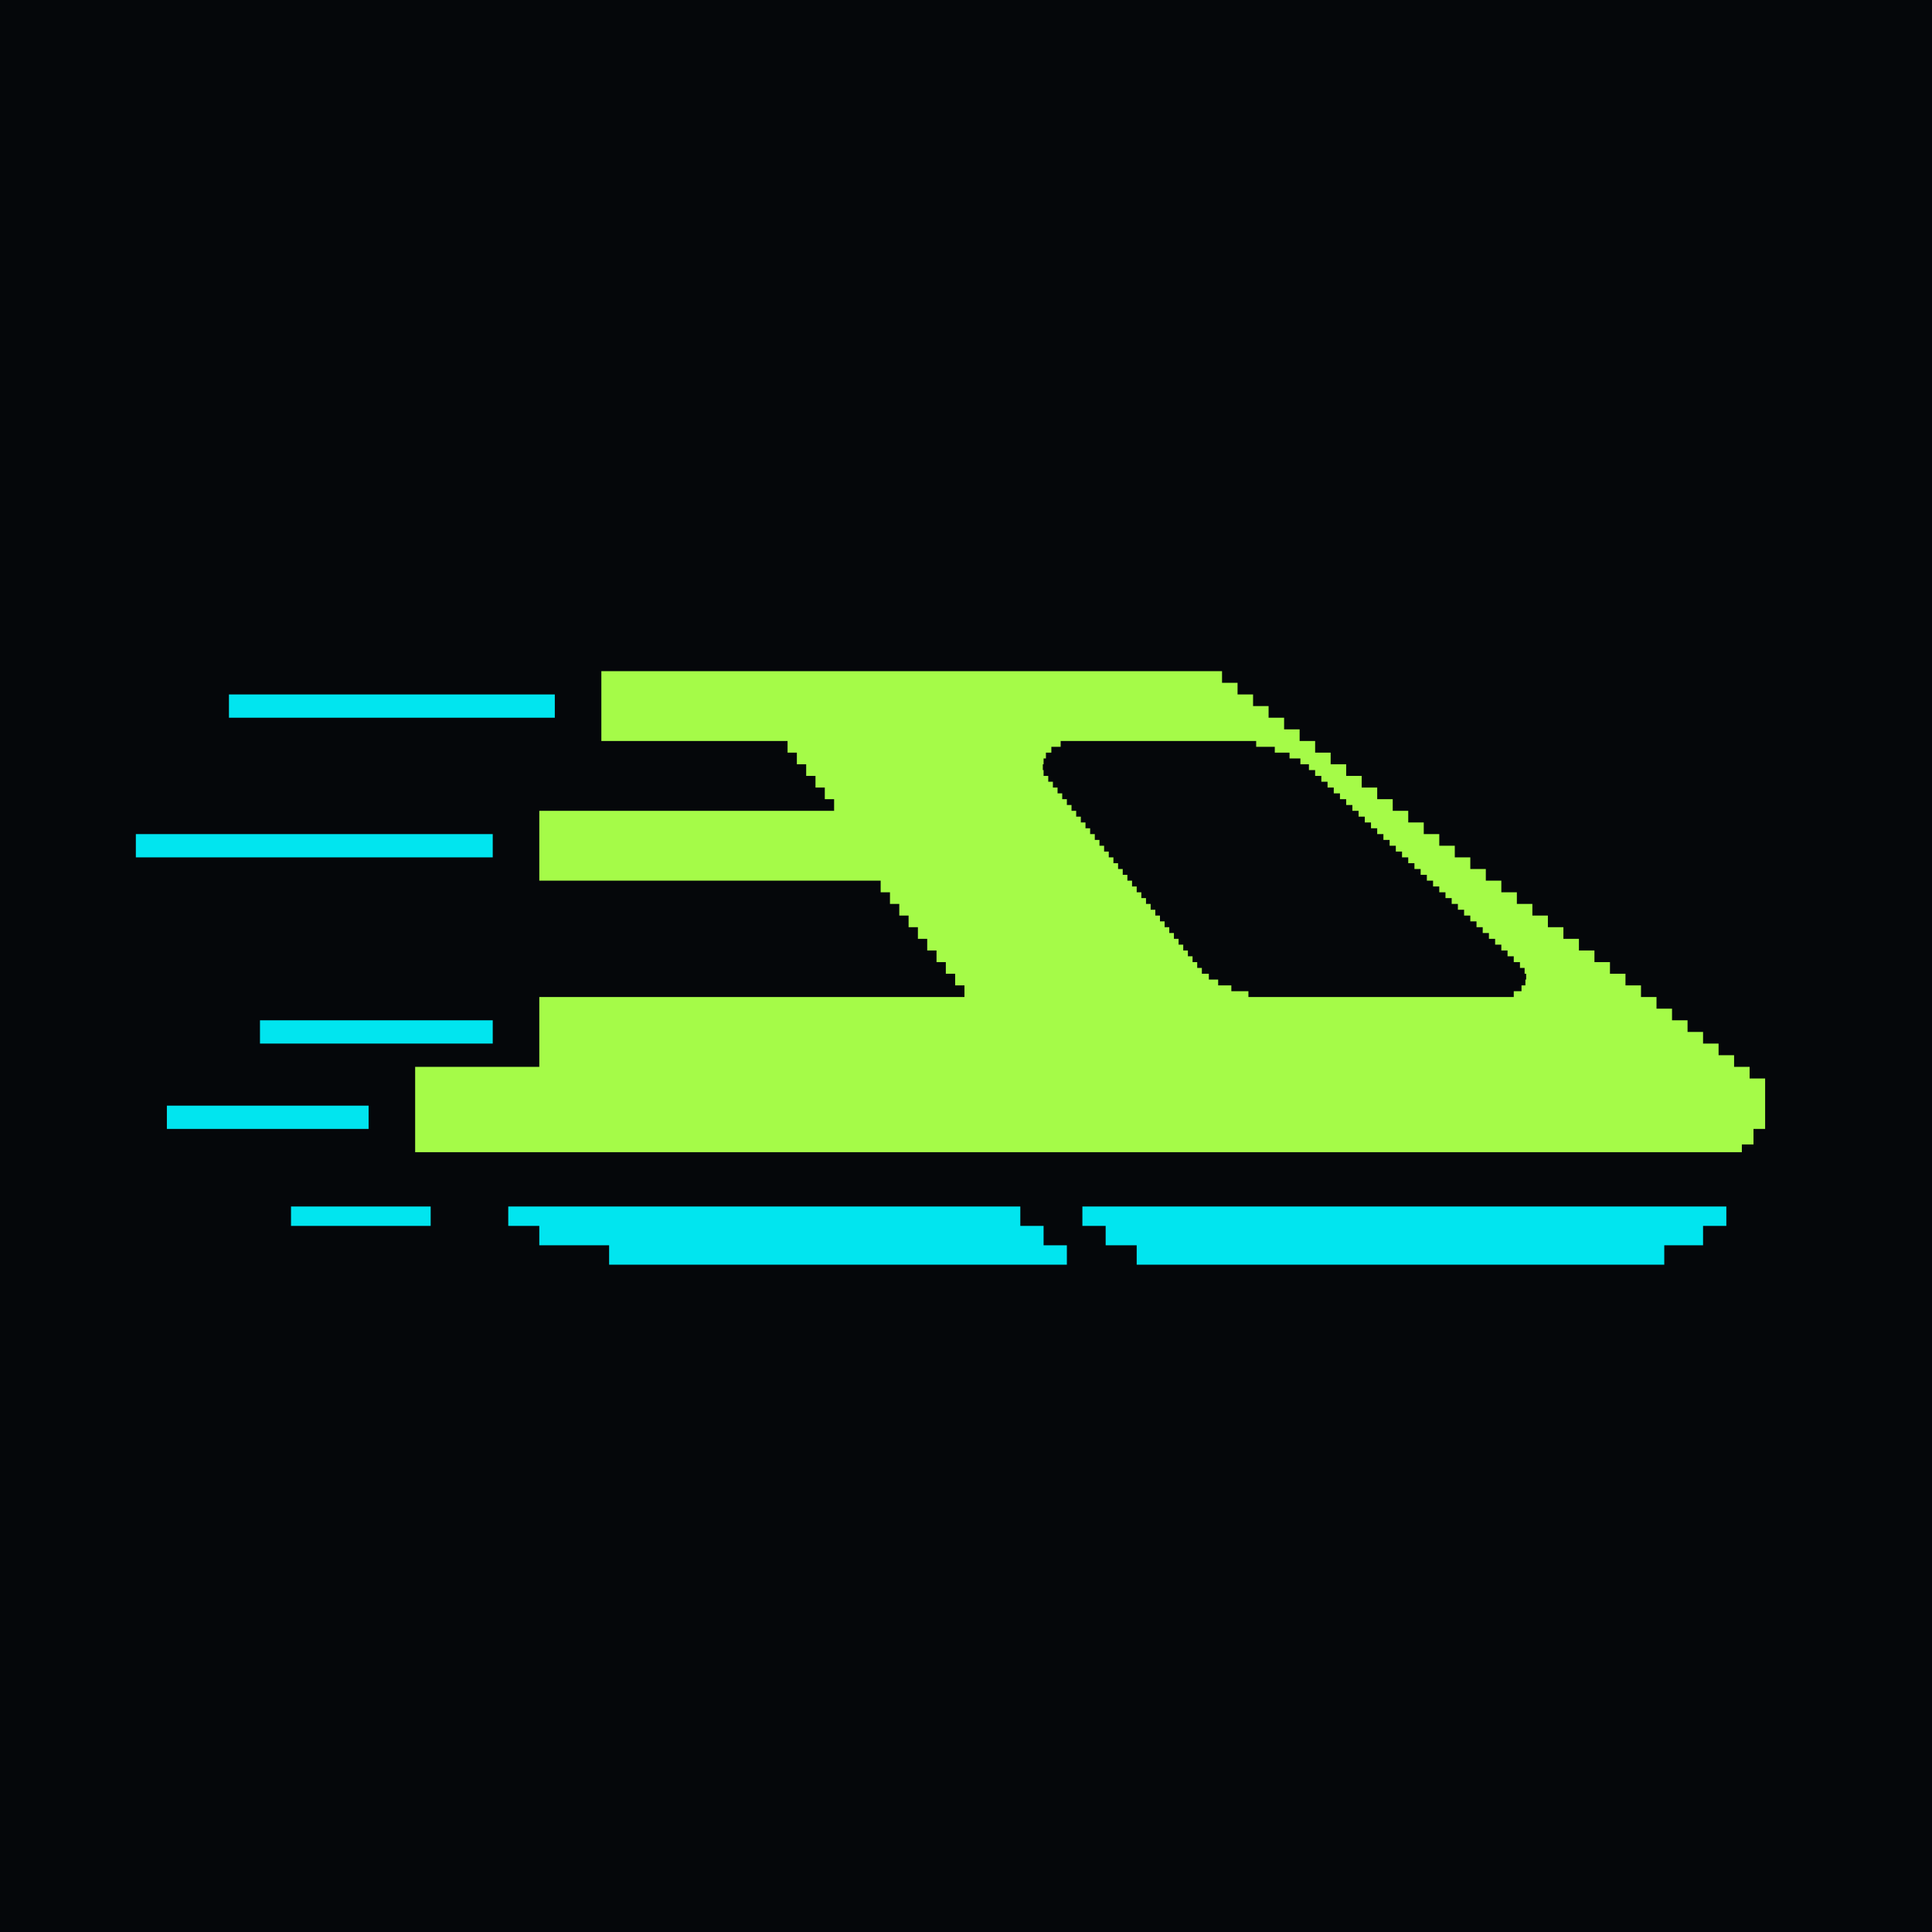
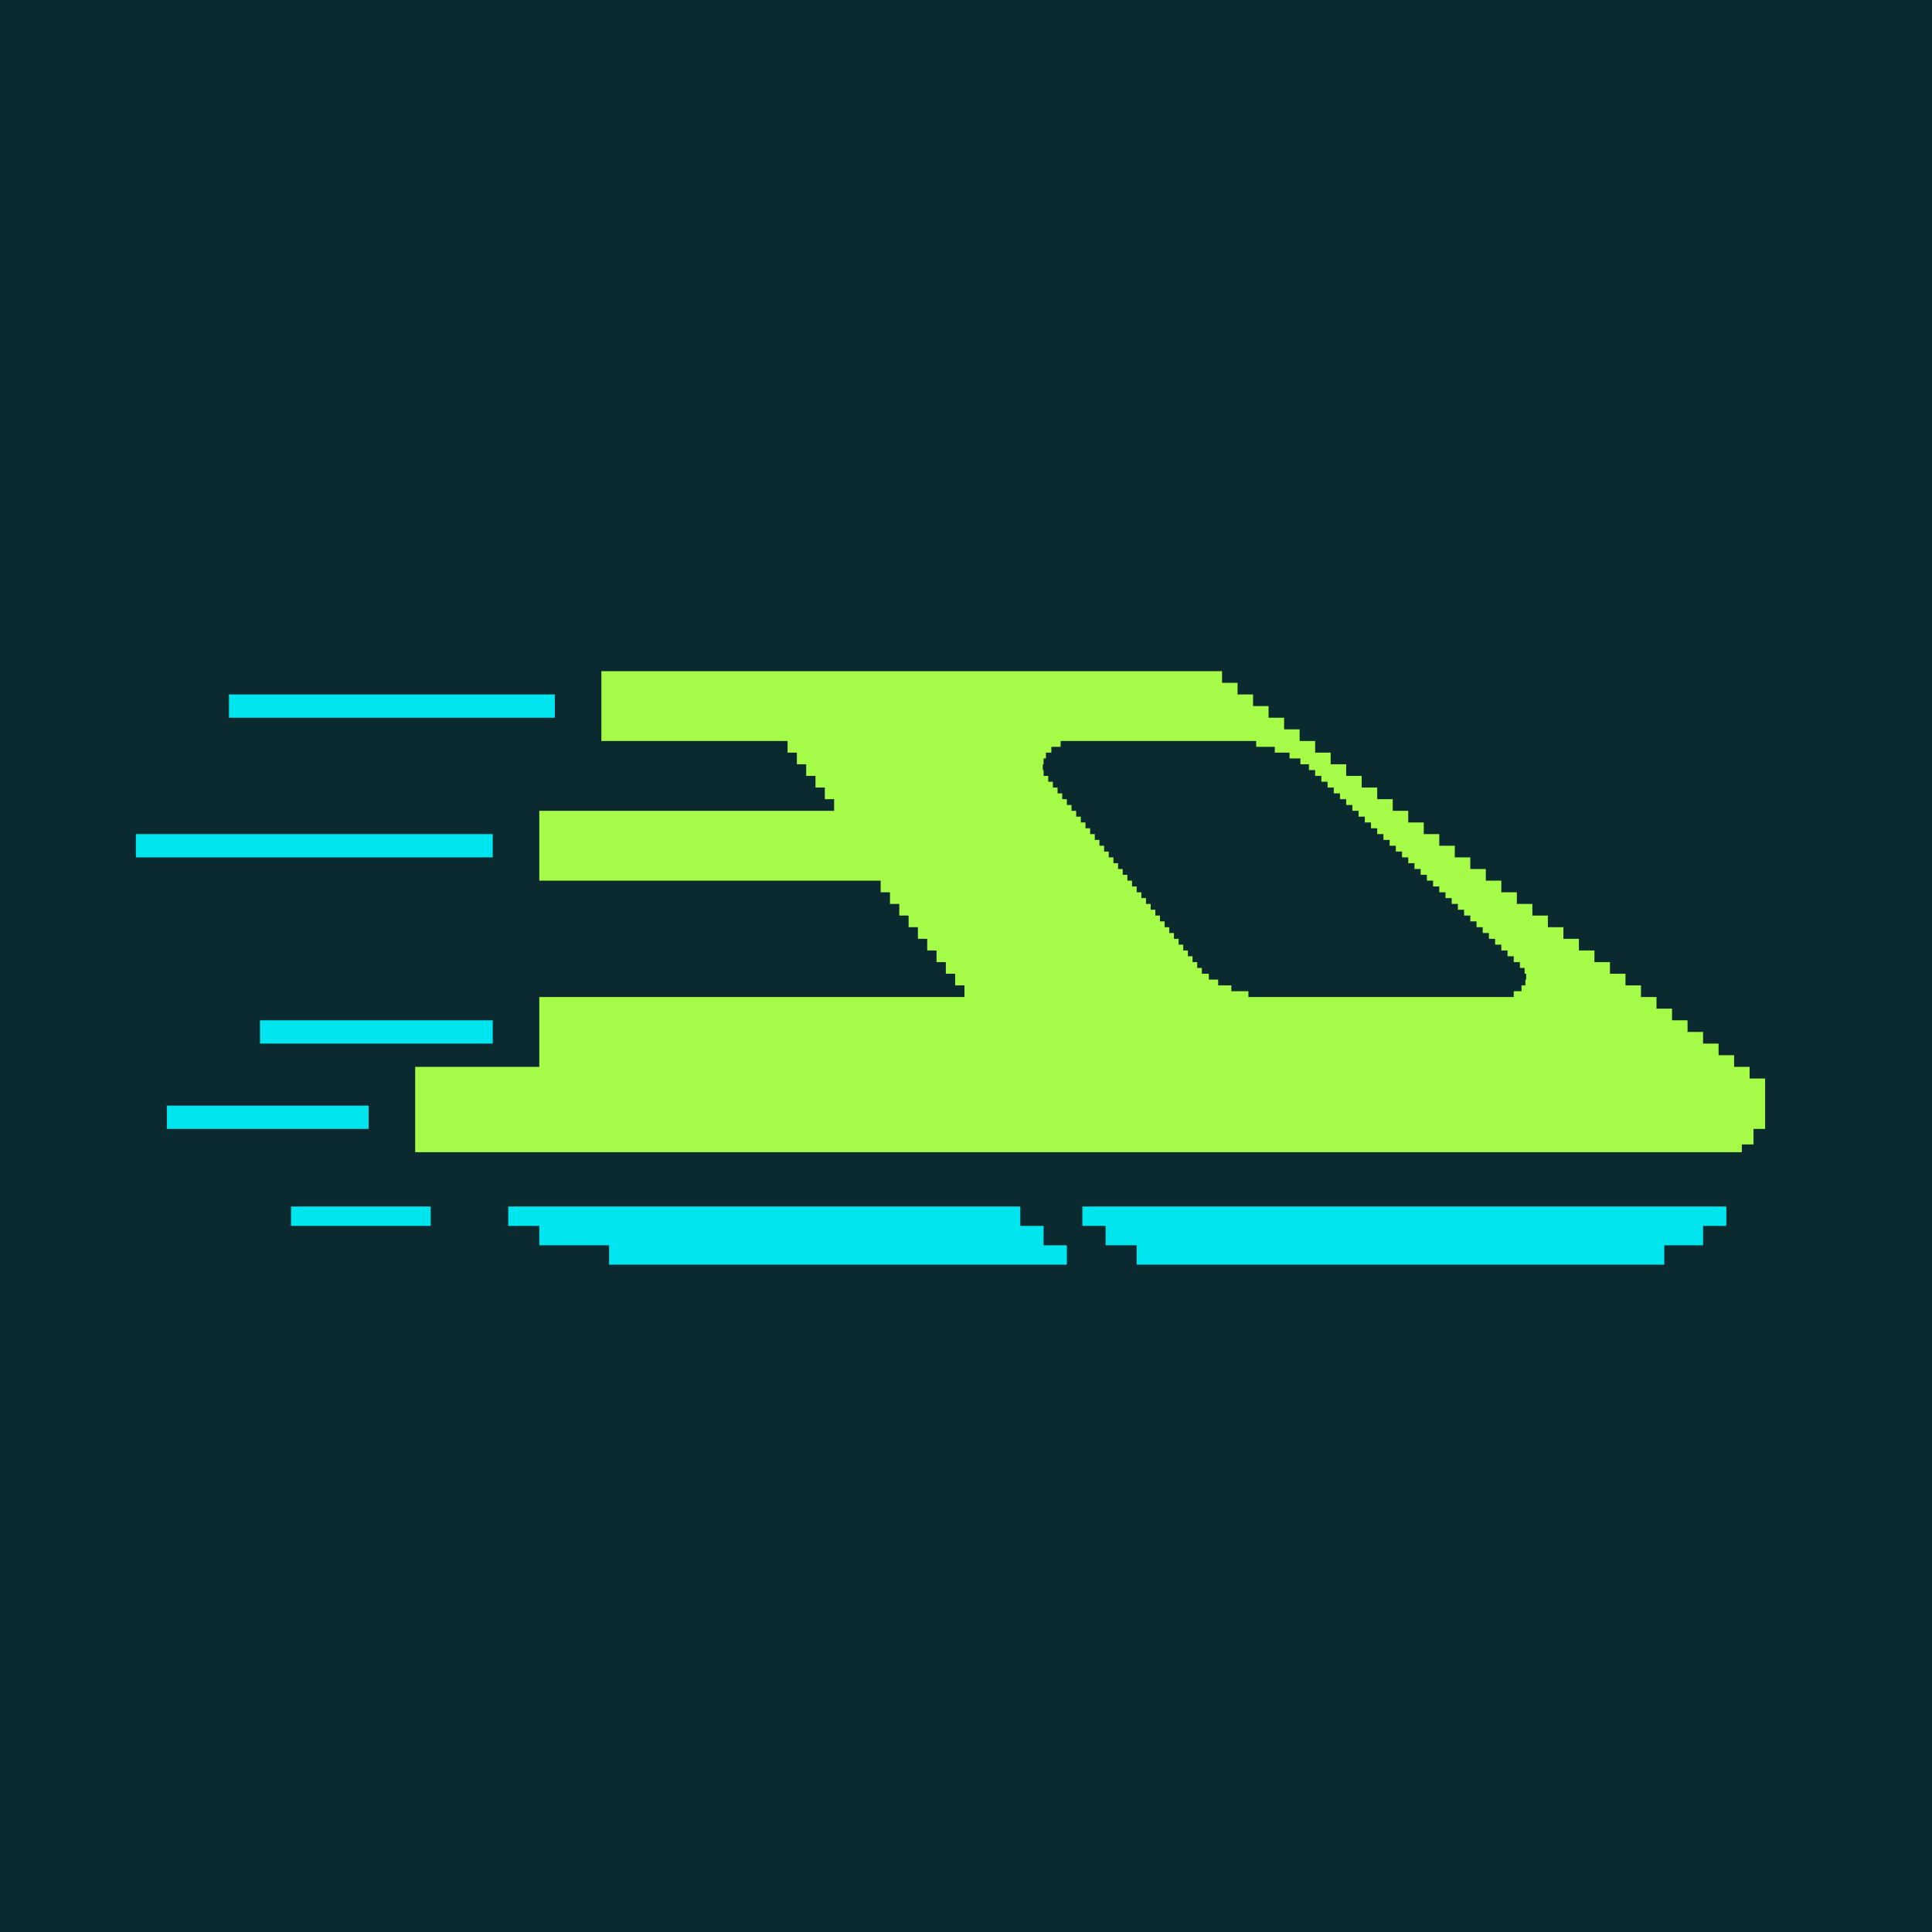
<svg xmlns="http://www.w3.org/2000/svg" viewBox="0 0 1024 1024" width="1024" height="1024">
-   <rect width="1024" height="1024" fill="#05070A" />
+   <rect width="1024" height="1024" fill="#0B2A30" />
  <g transform="translate(-10.24 -14.36) scale(8.2243)">
    <path fill="#A5FB48" fill-rule="evenodd" d="M40 45 H79 H80 V45.75 H81 V46.5 H82 V47.25 H83 V48 H84 V48.75 H85 V49.5 H86 V50.25 H87 V51 H88 V51.75 H89 V52.5 H90 V53.25 H91 V54 H92 V54.75 H93 V55.5 H94 V56.25 H95 V57 H96 V57.75 H97 V58.5 H98 V59.25 H99 V60 H100 V60.75 H101 V61.5 H102 V62.25 H103 V63 H104 V63.75 H105 V64.5 H106 V65.25 H107 V66 H108 V66.75 H109 V67.5 H110 V68.25 H111 V69 H112 V69.75 H113 V70.5 H114 V71.25 H115 V72 V74.5 H114.25 V75.5 H113.5 V76 H28 V70.5 H36 V66 H63.4 V65.25 H62.8 V64.5 H62.2 V63.75 H61.6 V63 H61 V62.25 H60.4 V61.5 H59.8 V60.75 H59.2 V60 H58.6 V59.25 H58 V58.5 H36 V54 H55 V53.25 H54.4 V52.5 H53.8 V51.75 H53.2 V51 H52.6 V50.25 H52 V49.5 H40 Z M69.6 49.5 H82.2 V49.875 H83.4 V50.25 H84.35 V50.625 H85.05 V51 H85.6 V51.375 H86 V51.75 H86.4 V52.125 H86.8 V52.5 H87.2 V52.875 H87.6 V53.25 H88 V53.625 H88.4 V54 H88.8 V54.375 H89.2 V54.75 H89.6 V55.125 H90 V55.5 H90.4 V55.875 H90.8 V56.25 H91.2 V56.625 H91.6 V57 H92 V57.375 H92.4 V57.75 H92.8 V58.125 H93.2 V58.5 H93.6 V58.875 H94 V59.25 H94.4 V59.625 H94.8 V60 H95.2 V60.375 H95.6 V60.75 H96 V61.125 H96.4 V61.5 H96.8 V61.875 H97.2 V62.25 H97.6 V62.625 H98 V63 H98.4 V63.375 H98.8 V63.75 H99.2 V64.125 H99.5 V64.5 H99.6 V64.875 H99.55 V65.25 H99.3 V65.625 H98.8 V66 H81.7 V65.625 H80.6 V65.25 H79.75 V64.875 H79.15 V64.5 H78.7 V64.125 H78.4 V63.75 H78.1 V63.375 H77.8 V63 H77.5 V62.625 H77.2 V62.25 H76.9 V61.875 H76.6 V61.5 H76.3 V61.125 H76 V60.75 H75.7 V60.375 H75.4 V60 H75.1 V59.625 H74.8 V59.25 H74.5 V58.875 H74.2 V58.5 H73.9 V58.125 H73.6 V57.75 H73.3 V57.375 H73 V57 H72.7 V56.625 H72.4 V56.25 H72.1 V55.875 H71.8 V55.5 H71.5 V55.125 H71.2 V54.75 H70.9 V54.375 H70.6 V54 H70.3 V53.625 H70 V53.25 H69.7 V52.875 H69.4 V52.5 H69.1 V52.125 H68.8 V51.75 H68.5 V51.375 H68.45 V51 H68.5 V50.625 H68.65 V50.25 H69 V49.875 H69.6 V49.5 Z" />
    <path fill="#01E5EF" d="M16 46.5 H37 V48 H16 Z M10 55.5 H33 V57 H10 Z M18 67.5 H33 V69 H18 Z M12 73 H25 V74.5 H12 Z" />
    <path fill="#01E5EF" d="M20 79.5 H29 V80.75 H20 Z M34 79.5 H67 V80.75 H68.5 V82 H70 V83.25 H40.5 V82 H36 V80.75 H34 Z M71 79.5 H112.5 V80.75 H111 V82 H108.5 V83.25 H74.5 V82 H72.5 V80.75 H71 Z" />
  </g>
</svg>
